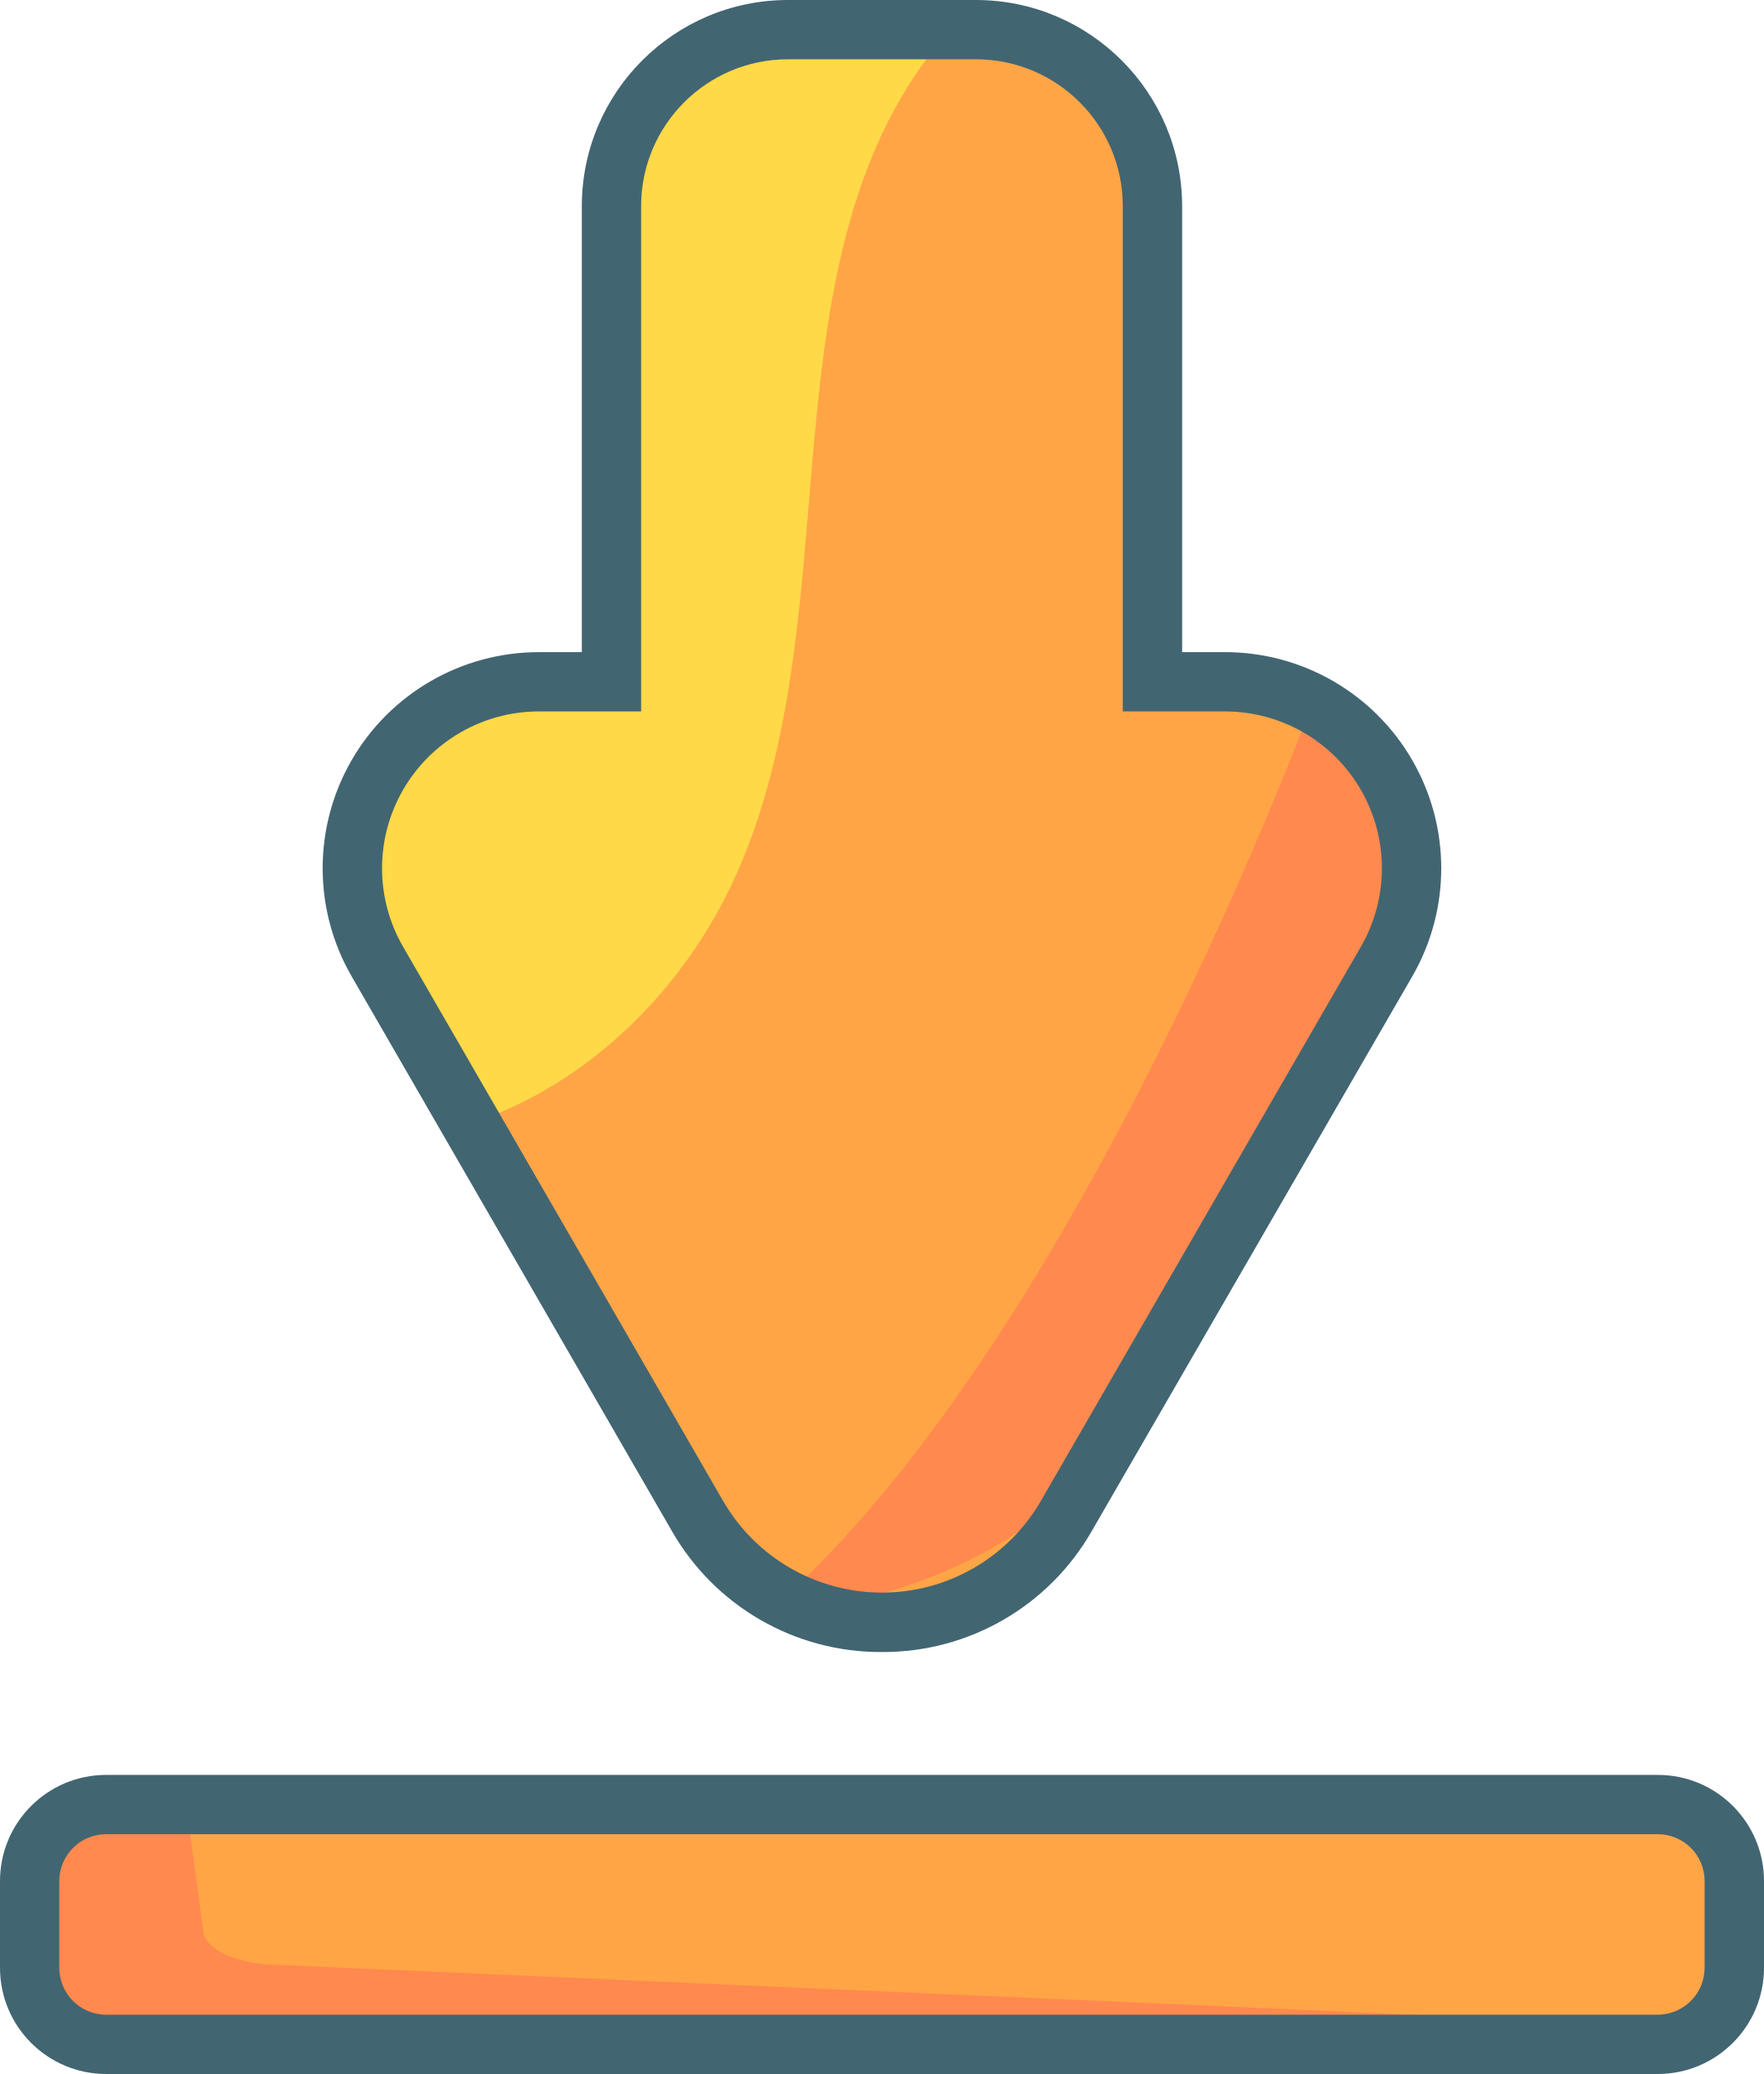
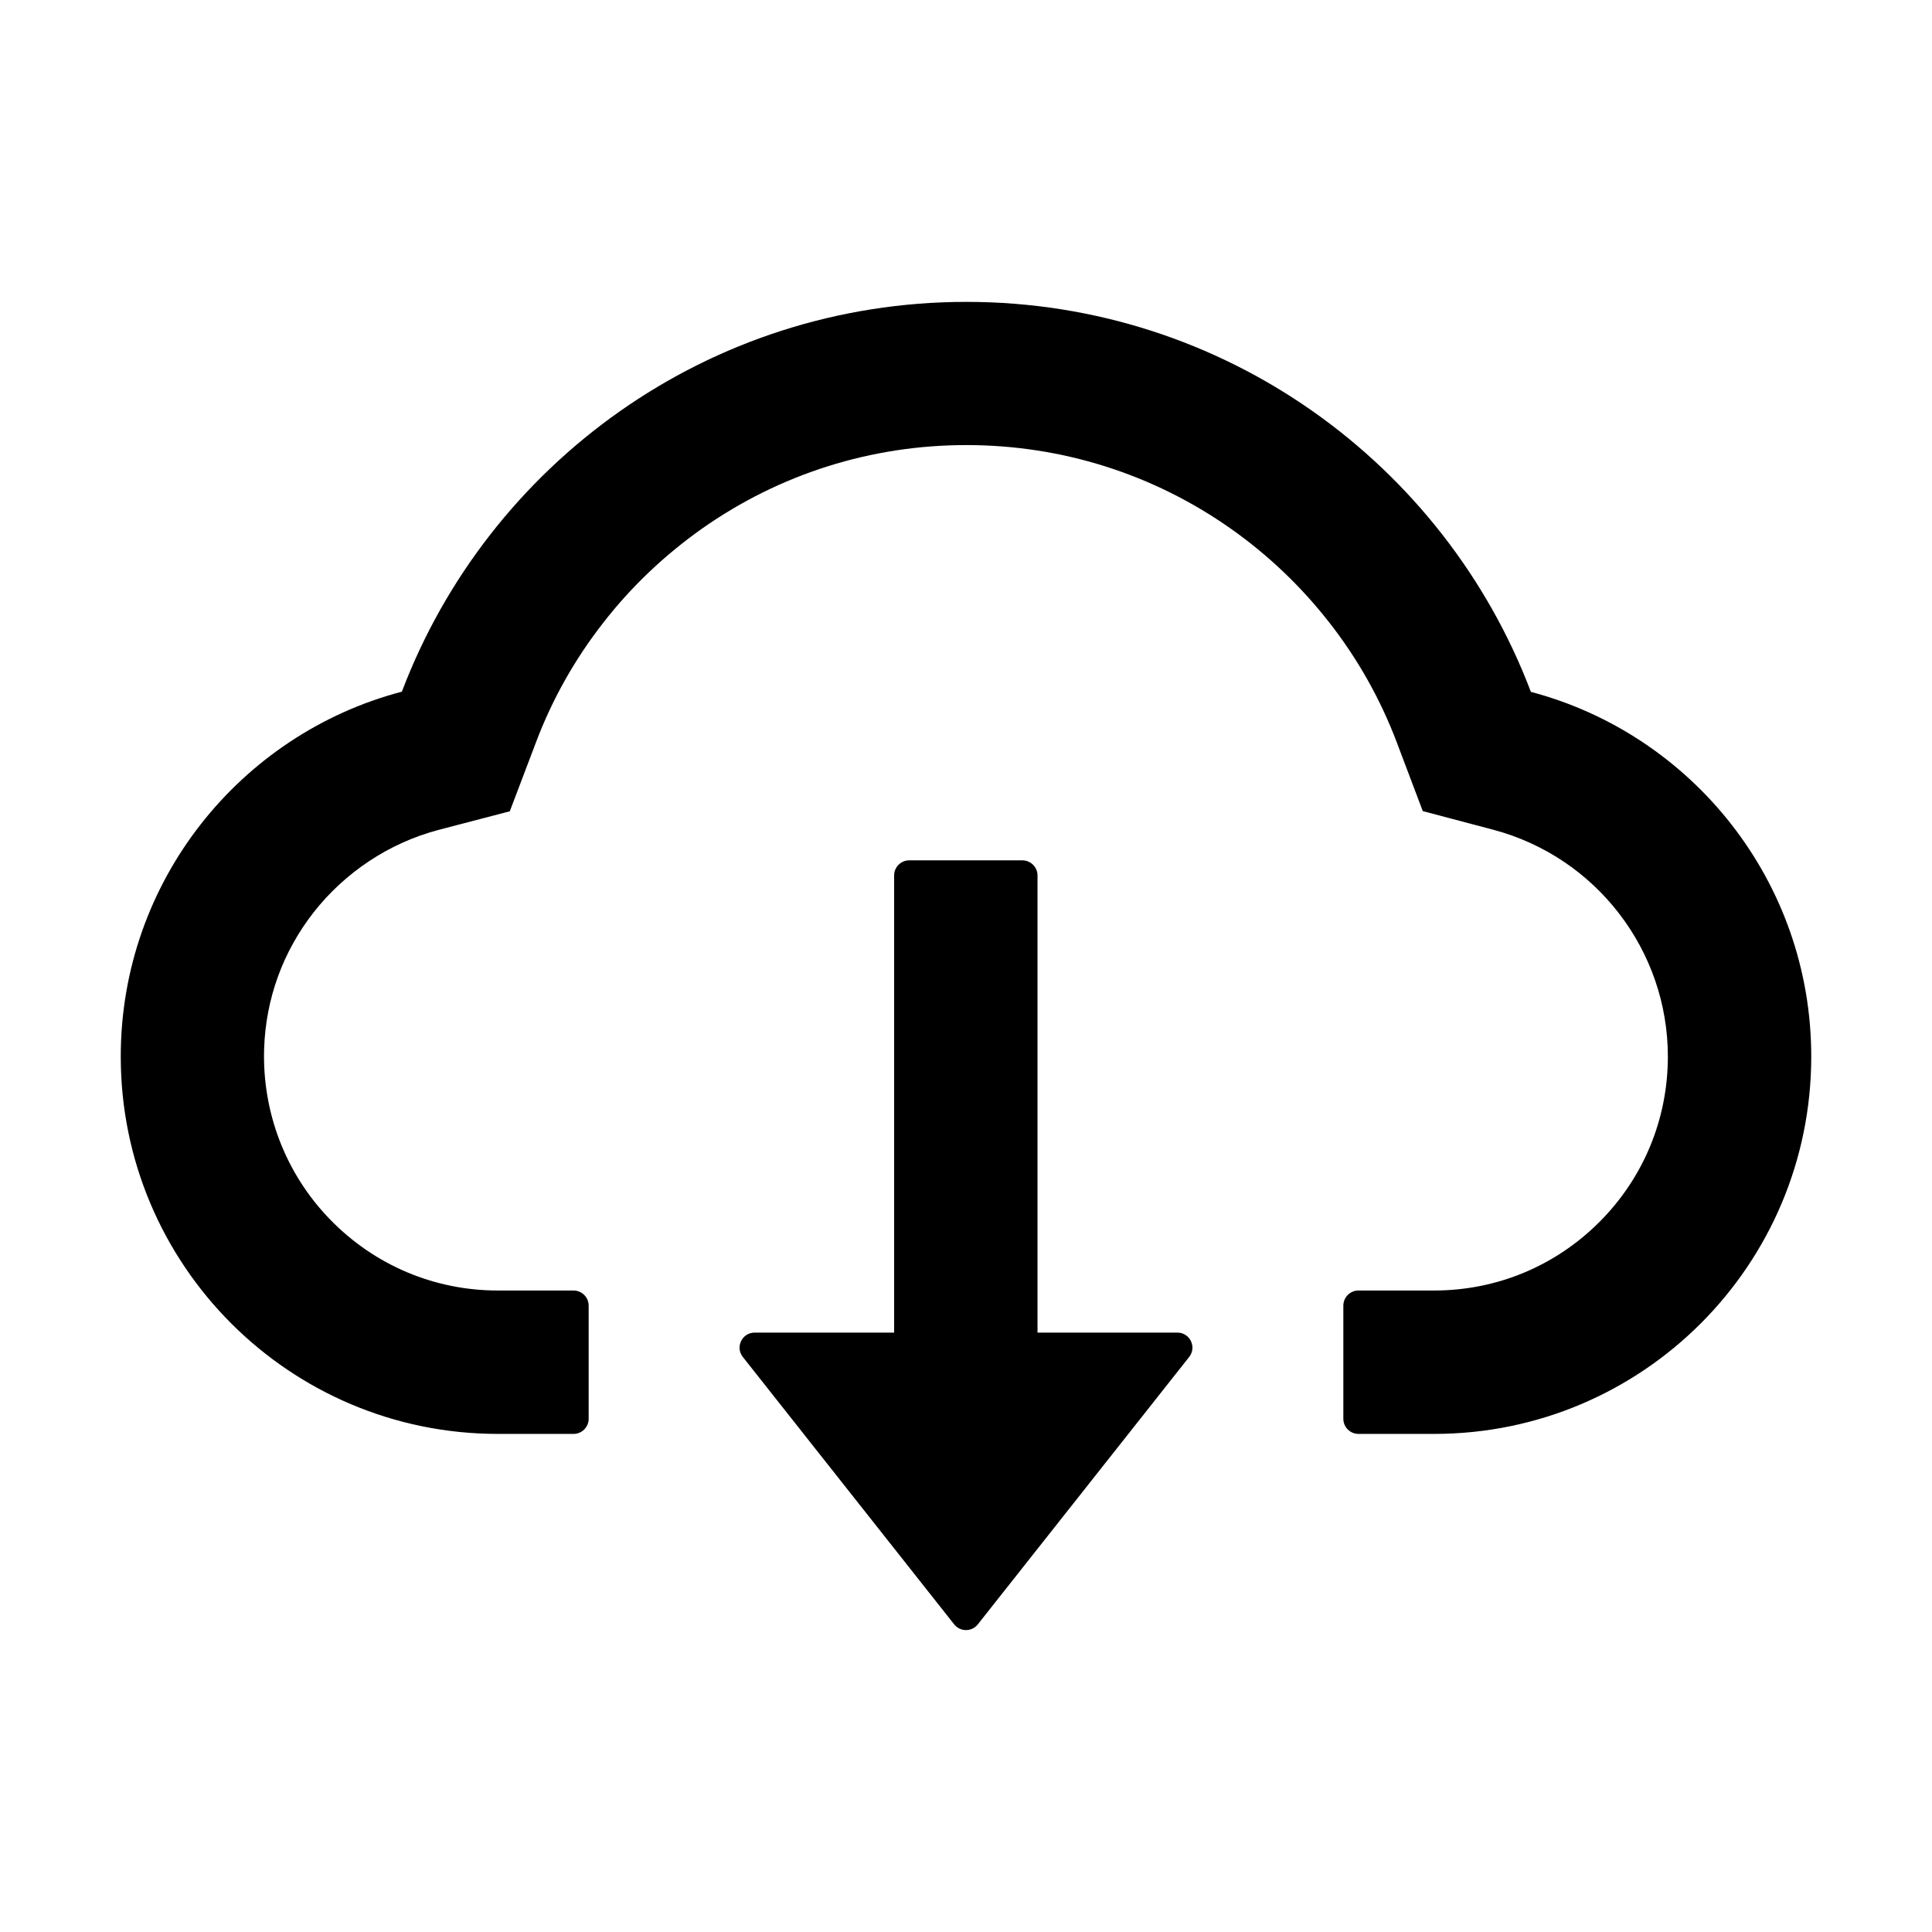
- <svg xmlns="http://www.w3.org/2000/svg" viewBox="0 0 356.99 419.8">
-   <defs>
-     <style>.svg-download-cls-1{fill:#ffa546;}.svg-download-cls-2{fill:#ff6059;opacity:0.4;}.svg-download-cls-3{fill:#426572;}.cls-4{fill:#ffd947;}</style>
-   </defs>
-   <g>
-     <g>
-       <path class="svg-download-cls-1" d="M351,380.73v17.59a15.52,15.52,0,0,1-15.47,15.48H21.46A15.52,15.52,0,0,1,6,398.32V380.73a15.51,15.51,0,0,1,15.47-15.47H335.52A15.51,15.51,0,0,1,351,380.73Z" />
-       <path class="svg-download-cls-2" d="M351,406.85c0,3.95-7,7.19-15.47,7.19H21.46C13,414,6,410.8,6,406.85V380.73a15.51,15.51,0,0,1,15.47-15.47H37.66l3.44,25.27c0,4,7,7.2,15.47,7.2l283.72,12.44,7.38-2.28Z" />
-       <path class="svg-download-cls-3" d="M335.52,419.8H21.46A21.5,21.5,0,0,1,0,398.32V380.73a21.49,21.49,0,0,1,21.46-21.47H335.52A21.49,21.49,0,0,1,357,380.73v17.59a21.52,21.52,0,0,1-21.46,21.48ZM21.46,371.26A9.48,9.48,0,0,0,12,380.73v17.59a9.48,9.48,0,0,0,9.46,9.48H335.52a9.52,9.52,0,0,0,9.46-9.48V380.73a9.48,9.48,0,0,0-9.46-9.47Z" />
-       <path class="svg-download-cls-1" d="M247.93,138H233.23V41.7A35.7,35.7,0,0,0,197.53,6H159.45a35.7,35.7,0,0,0-35.7,35.7V138H109.06C80,138,61.84,169.48,76.37,194.64l34.72,60.13,30,52c16.6,28.76,58.12,28.76,74.72,0l30-52,34.72-60.13C295.14,169.48,277,138,247.93,138Z" />
-       <path class="svg-download-cls-2" d="M280.62,188l-34.73,60.13-30,52c-11.24,19.46-66.68,32.78-52.52,18.88,60.22-59.12,104.3-182.16,104.3-182.16A37.74,37.74,0,0,1,280.62,188Z" />
-       <path class="cls-4" d="M192.3,6c-.22.23-.42.47-.63.72-38.92,45-18.36,116.49-42.85,170.71-10.14,22.45-29.18,41.51-52.15,49.48L78,194.64C63.52,169.48,81.67,138,110.72,138h14.7V41.7A35.7,35.7,0,0,1,161.12,6Z" />
-       <path class="svg-download-cls-3" d="M178.49,334.39h0a48.64,48.64,0,0,1-42.56-24.57L71.17,197.64A43.75,43.75,0,0,1,109.06,132h8.69V41.7A41.74,41.74,0,0,1,159.45,0h38.09a41.75,41.75,0,0,1,41.7,41.7V132h8.69a43.75,43.75,0,0,1,37.89,65.62L221,309.82A48.64,48.64,0,0,1,178.49,334.39ZM109.06,144a31.75,31.75,0,0,0-27.49,47.62l64.76,112.17a37.14,37.14,0,0,0,64.33,0l64.76-112.17A31.75,31.75,0,0,0,247.92,144H227.23V41.7A29.73,29.73,0,0,0,197.53,12H159.45a29.73,29.73,0,0,0-29.7,29.7V144Z" />
-     </g>
-   </g>
+ <svg xmlns="http://www.w3.org/2000/svg" class="icon" viewBox="0 0 1024 1024" width="200" height="200">
+   <path d="M624 706.3h-74.1V464c0-4.4-3.6-8-8-8h-60c-4.4 0-8 3.6-8 8v242.3H400c-6.7 0-10.4 7.7-6.3 12.9l112 141.7c3.2 4.1 9.4 4.1 12.6 0l112-141.7c4.1-5.2.4-12.9-6.3-12.9z" />
+   <path d="M811.4 366.7C765.6 245.9 648.9 160 512.2 160S258.8 245.8 213 366.6C127.3 389.1 64 467.2 64 560c0 110.5 89.5 200 199.9 200H304c4.4 0 8-3.6 8-8v-60c0-4.4-3.6-8-8-8h-40.1c-33.7 0-65.4-13.4-89-37.7-23.5-24.2-36-56.8-34.9-90.6.9-26.4 9.9-51.2 26.2-72.1 16.7-21.3 40.1-36.8 66.1-43.7l37.9-9.9 13.9-36.6c8.6-22.8 20.6-44.1 35.7-63.4 14.9-19.2 32.6-35.9 52.4-49.9 41.1-28.9 89.5-44.2 140-44.2s98.9 15.3 140 44.2c19.9 14 37.5 30.8 52.4 49.9 15.1 19.3 27.1 40.7 35.7 63.4l13.8 36.5 37.8 10C846.1 454.5 884 503.8 884 560c0 33.1-12.9 64.3-36.3 87.7-23.4 23.4-54.5 36.3-87.6 36.3H720c-4.4 0-8 3.6-8 8v60c0 4.4 3.6 8 8 8h40.1C870.5 760 960 670.5 960 560c0-92.7-63.1-170.7-148.6-193.3z" />
</svg>
